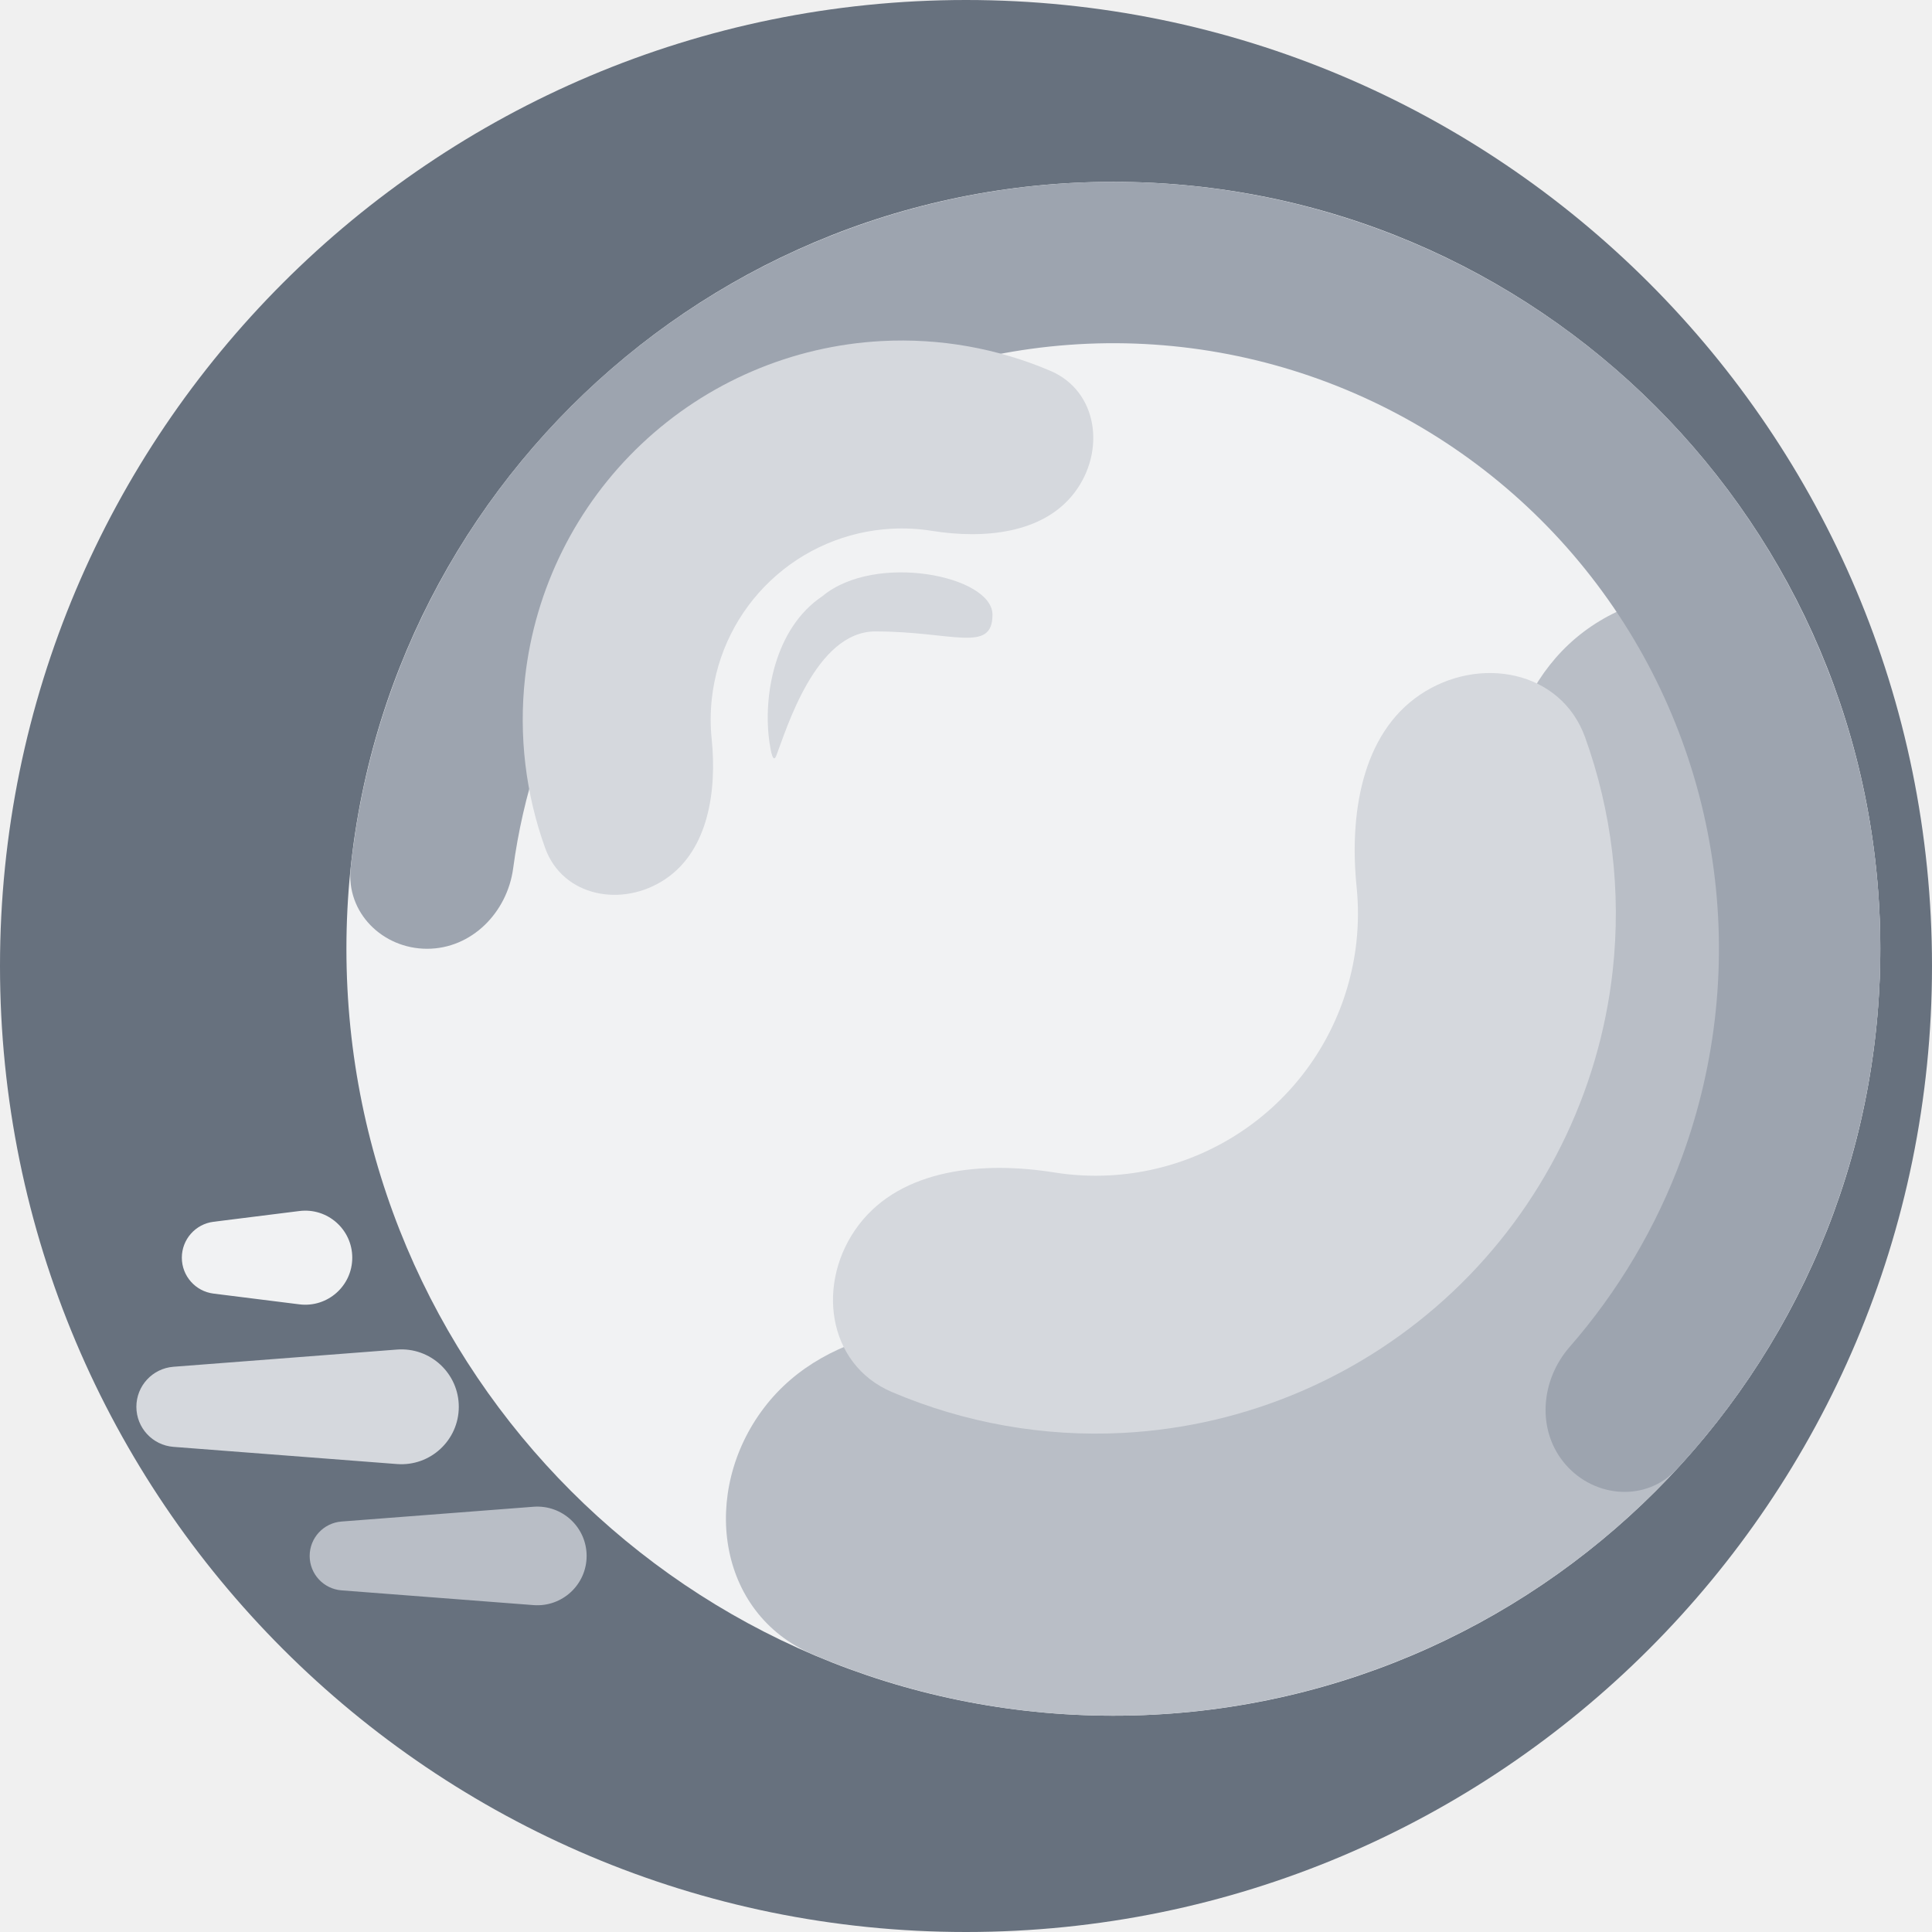
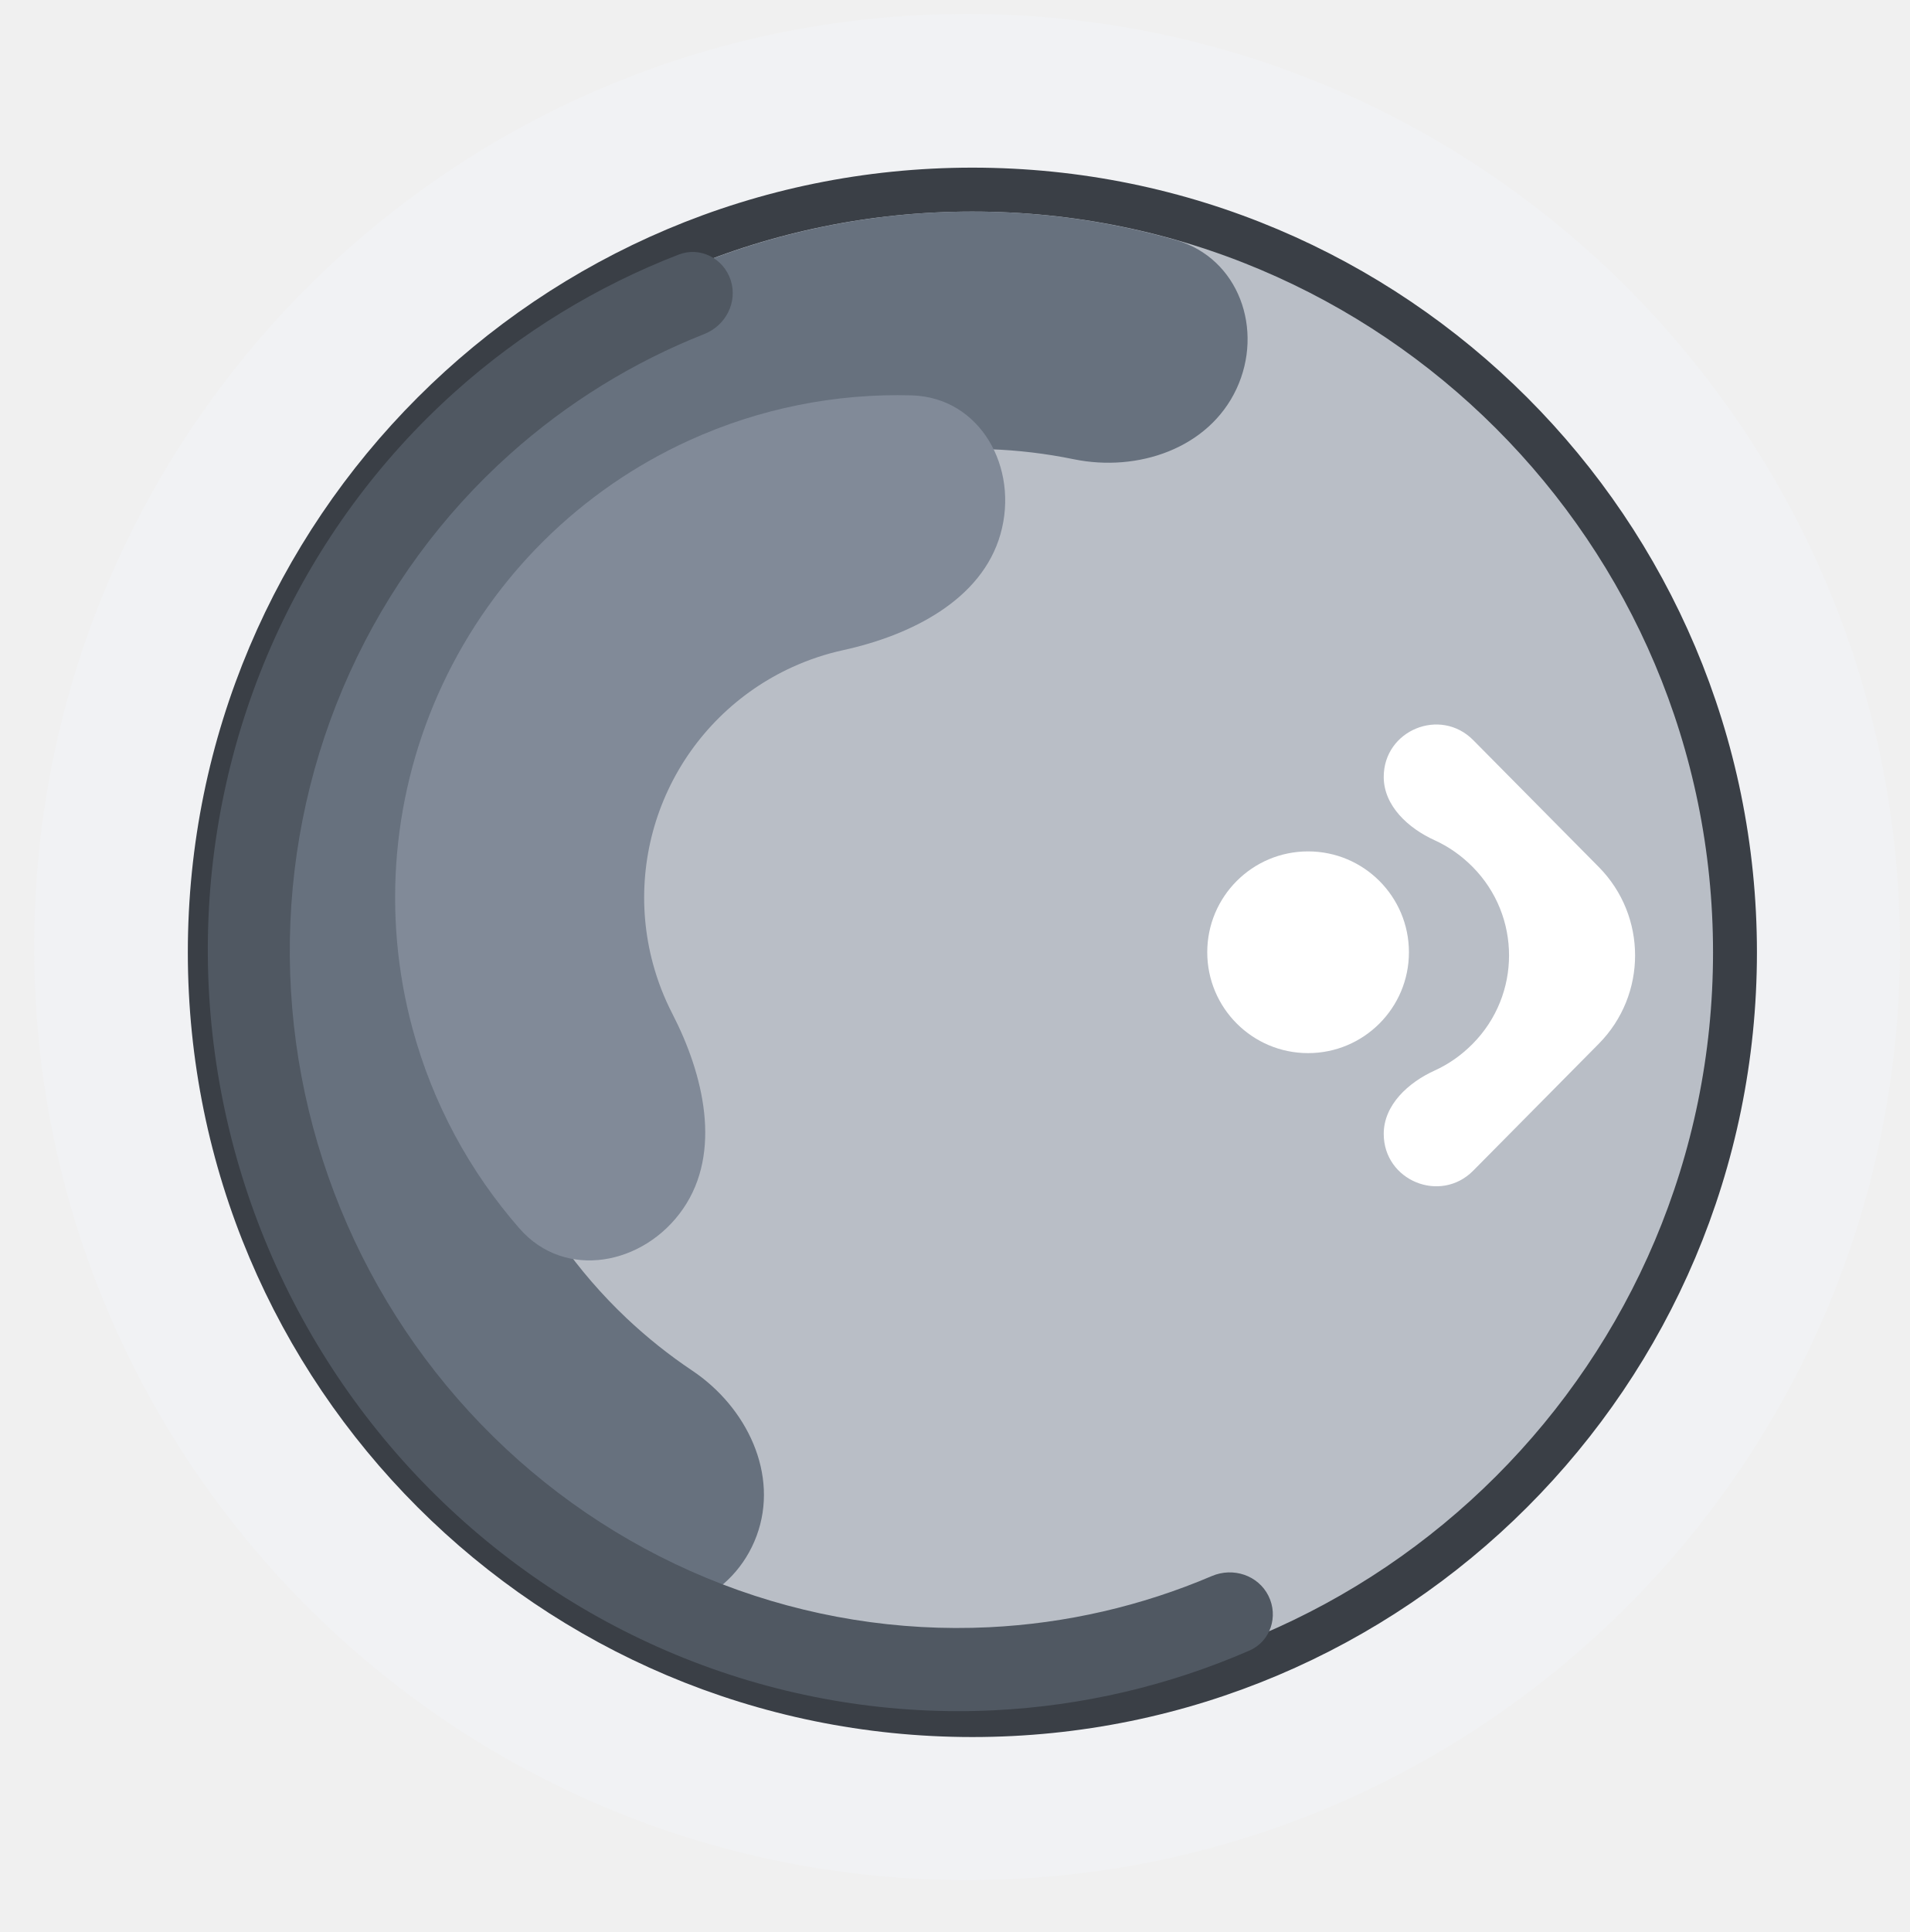
- <svg xmlns="http://www.w3.org/2000/svg" width="85" height="85" viewBox="0 0 85 85" fill="none">
-   <circle cx="42.5" cy="42.5" r="42.5" fill="#67717E" />
-   <circle cx="48.983" cy="41.742" r="33.742" fill="#F1F2F3" />
-   <path d="M70.021 27.549C73.85 24.966 79.166 25.965 80.731 30.312C82.463 35.122 83.091 40.299 82.521 45.453C81.641 53.402 77.967 60.78 72.153 66.272C66.339 71.764 58.763 75.012 50.777 75.437C45.599 75.712 40.467 74.79 35.763 72.787C31.512 70.977 30.817 65.613 33.615 61.937C36.413 58.26 41.731 57.81 46.293 58.54C47.474 58.729 48.678 58.795 49.888 58.73C53.914 58.516 57.734 56.878 60.665 54.11C63.596 51.341 65.449 47.621 65.892 43.613C66.026 42.409 66.029 41.203 65.907 40.014C65.438 35.418 66.191 30.133 70.021 27.549Z" fill="#B9BEC6" />
-   <path d="M18.791 41.742C16.83 41.742 15.222 40.149 15.428 38.199C15.893 33.791 17.224 29.506 19.357 25.593C22.057 20.639 25.957 16.441 30.699 13.383C35.442 10.326 40.875 8.506 46.502 8.091C52.13 7.677 57.771 8.679 62.91 11.008C68.05 13.337 72.523 16.918 75.921 21.423C79.319 25.927 81.533 31.212 82.361 36.794C83.188 42.375 82.603 48.075 80.658 53.372C79.122 57.555 76.778 61.381 73.77 64.637C72.44 66.077 70.181 65.918 68.888 64.444C67.596 62.97 67.764 60.741 69.054 59.264C71.19 56.818 72.867 53.993 73.994 50.925C75.529 46.743 75.992 42.242 75.338 37.835C74.685 33.428 72.936 29.255 70.253 25.698C67.57 22.141 64.038 19.314 59.98 17.475C55.922 15.636 51.468 14.844 47.024 15.172C42.581 15.499 38.291 16.936 34.546 19.35C30.802 21.764 27.723 25.079 25.59 28.991C24.026 31.86 23.008 34.984 22.577 38.203C22.316 40.146 20.751 41.742 18.791 41.742Z" fill="#9DA4AF" />
-   <path d="M62.474 30.566C65.072 28.814 68.676 29.491 69.738 32.439C70.912 35.701 71.338 39.212 70.952 42.707C70.355 48.098 67.864 53.102 63.921 56.826C59.978 60.55 54.84 62.753 49.424 63.041C45.913 63.228 42.432 62.602 39.242 61.244C36.359 60.016 35.888 56.379 37.785 53.886C39.683 51.393 43.29 51.087 46.383 51.583C47.184 51.711 48.001 51.755 48.821 51.711C51.552 51.566 54.142 50.456 56.13 48.578C58.118 46.7 59.374 44.177 59.675 41.459C59.765 40.643 59.767 39.825 59.685 39.019C59.367 35.902 59.877 32.318 62.474 30.566Z" fill="#D5D8DD" />
-   <path d="M29.278 38.673C27.385 39.95 24.758 39.456 23.984 37.308C23.128 34.93 22.817 32.372 23.099 29.824C23.534 25.895 25.35 22.249 28.224 19.534C31.097 16.82 34.842 15.215 38.789 15.005C41.348 14.868 43.885 15.324 46.21 16.314C48.311 17.209 48.654 19.86 47.271 21.677C45.888 23.494 43.26 23.717 41.005 23.356C40.422 23.262 39.826 23.23 39.228 23.262C37.238 23.368 35.35 24.177 33.902 25.546C32.453 26.914 31.537 28.753 31.318 30.734C31.252 31.329 31.25 31.925 31.311 32.513C31.543 34.784 31.171 37.396 29.278 38.673Z" fill="#D5D8DD" />
-   <path d="M43.665 27.044C43.665 28.758 41.906 27.78 38.512 27.78C35.875 27.78 34.593 32.117 34.153 33.247C34.012 33.607 33.913 33.062 33.856 32.679C33.556 30.656 34.068 27.64 36.185 26.228C38.512 24.289 43.665 25.331 43.665 27.044Z" fill="#D5D8DD" />
-   <path d="M13.624 68.455C13.624 67.662 14.235 67.002 15.026 66.941L23.472 66.291C24.733 66.194 25.809 67.191 25.809 68.455C25.809 69.719 24.733 70.715 23.472 70.618L15.026 69.969C14.235 69.908 13.624 69.248 13.624 68.455Z" fill="#B9BEC6" />
-   <path d="M6 61.894C6 60.97 6.711 60.203 7.632 60.132L17.465 59.375C18.932 59.262 20.185 60.422 20.185 61.894C20.185 63.365 18.932 64.525 17.465 64.412L7.632 63.656C6.711 63.585 6 62.817 6 61.894Z" fill="#D5D8DD" />
-   <path d="M8 55.333C8 54.53 8.598 53.852 9.395 53.753L13.173 53.28C14.408 53.126 15.498 54.089 15.498 55.333C15.498 56.577 14.408 57.54 13.173 57.386L9.395 56.913C8.598 56.814 8 56.136 8 55.333Z" fill="#F1F2F3" />
+ <svg xmlns="http://www.w3.org/2000/svg" width="87" height="88" viewBox="0 0 87 88" fill="none">
+   <circle cx="44.057" cy="43.136" r="42.5" fill="#F1F2F4" />
+   <circle cx="44.299" cy="43.378" r="34.742" fill="#B9BEC6" stroke="#3A3F46" stroke-width="2" />
+   <path d="M34.469 69.956C33.434 72.756 30.295 74.223 27.696 72.754C25.319 71.411 23.108 69.781 21.114 67.896C17.808 64.769 15.168 61.006 13.353 56.833C11.539 52.66 10.587 48.162 10.555 43.612C10.524 39.061 11.413 34.551 13.17 30.353C14.927 26.155 17.514 22.356 20.777 19.184C24.041 16.012 27.912 13.532 32.158 11.895C36.404 10.258 40.937 9.497 45.485 9.657C48.227 9.754 50.94 10.184 53.565 10.934C56.436 11.754 57.594 15.019 56.327 17.722C55.059 20.425 51.838 21.518 48.913 20.917C47.662 20.66 46.388 20.507 45.104 20.462C42.014 20.353 38.933 20.87 36.047 21.983C33.162 23.095 30.531 24.78 28.314 26.936C26.096 29.091 24.337 31.674 23.143 34.526C21.95 37.379 21.345 40.444 21.367 43.537C21.388 46.629 22.035 49.686 23.268 52.522C24.501 55.358 26.295 57.915 28.542 60.04C29.476 60.922 30.479 61.722 31.541 62.433C34.021 64.094 35.505 67.156 34.469 69.956Z" fill="#67717E" />
+   <path d="M57.787 72.688C58.254 73.622 57.88 74.763 56.922 75.18C53.247 76.781 49.307 77.704 45.288 77.901C40.638 78.128 35.98 77.378 31.608 75.697C27.236 74.016 23.244 71.441 19.881 68.133C16.518 64.826 13.857 60.857 12.066 56.475C10.275 52.094 9.392 47.395 9.472 42.673C9.552 37.951 10.594 33.307 12.532 29.034C14.47 24.761 17.262 20.95 20.734 17.84C23.733 15.153 27.183 13.04 30.92 11.595C31.897 11.218 32.968 11.77 33.29 12.766C33.613 13.764 33.062 14.829 32.087 15.214C28.839 16.497 25.839 18.349 23.224 20.691C20.136 23.457 17.652 26.847 15.928 30.648C14.204 34.45 13.277 38.58 13.206 42.781C13.135 46.982 13.921 51.162 15.514 55.059C17.107 58.956 19.474 62.487 22.465 65.429C25.456 68.372 29.008 70.662 32.897 72.157C36.786 73.653 40.929 74.32 45.066 74.118C48.566 73.947 51.998 73.156 55.208 71.787C56.175 71.374 57.317 71.747 57.787 72.688Z" fill="#505862" />
+   <circle cx="59.593" cy="43.374" r="4.594" fill="white" />
+   <path fill-rule="evenodd" clip-rule="evenodd" d="M63.039 51.647C63.039 53.775 65.617 54.835 67.115 53.323L72.834 47.544C75.042 45.313 75.042 41.721 72.834 39.489L67.115 33.711C65.617 32.199 63.039 33.259 63.039 35.387C63.039 36.707 64.16 37.729 65.362 38.274C65.976 38.553 66.562 38.954 67.092 39.489C69.3 41.721 69.3 45.313 67.092 47.544C66.562 48.08 65.976 48.481 65.362 48.76C64.16 49.305 63.039 50.327 63.039 51.647Z" fill="white" />
+   <path d="M31.121 55.056C29.344 57.636 25.741 58.323 23.676 55.967C21.39 53.359 19.71 50.247 18.793 46.852C17.378 41.617 17.869 36.048 20.178 31.141C22.487 26.233 26.464 22.305 31.4 20.058C34.6 18.6 38.069 17.911 41.535 18.009C44.666 18.099 46.434 21.312 45.58 24.326C44.725 27.34 41.479 28.943 38.418 29.612C37.626 29.785 36.849 30.043 36.102 30.383C33.613 31.517 31.608 33.497 30.444 35.971C29.28 38.445 29.032 41.253 29.746 43.893C29.96 44.686 30.257 45.448 30.628 46.169C32.064 48.953 32.898 52.476 31.121 55.056Z" fill="#818A98" />
</svg>
